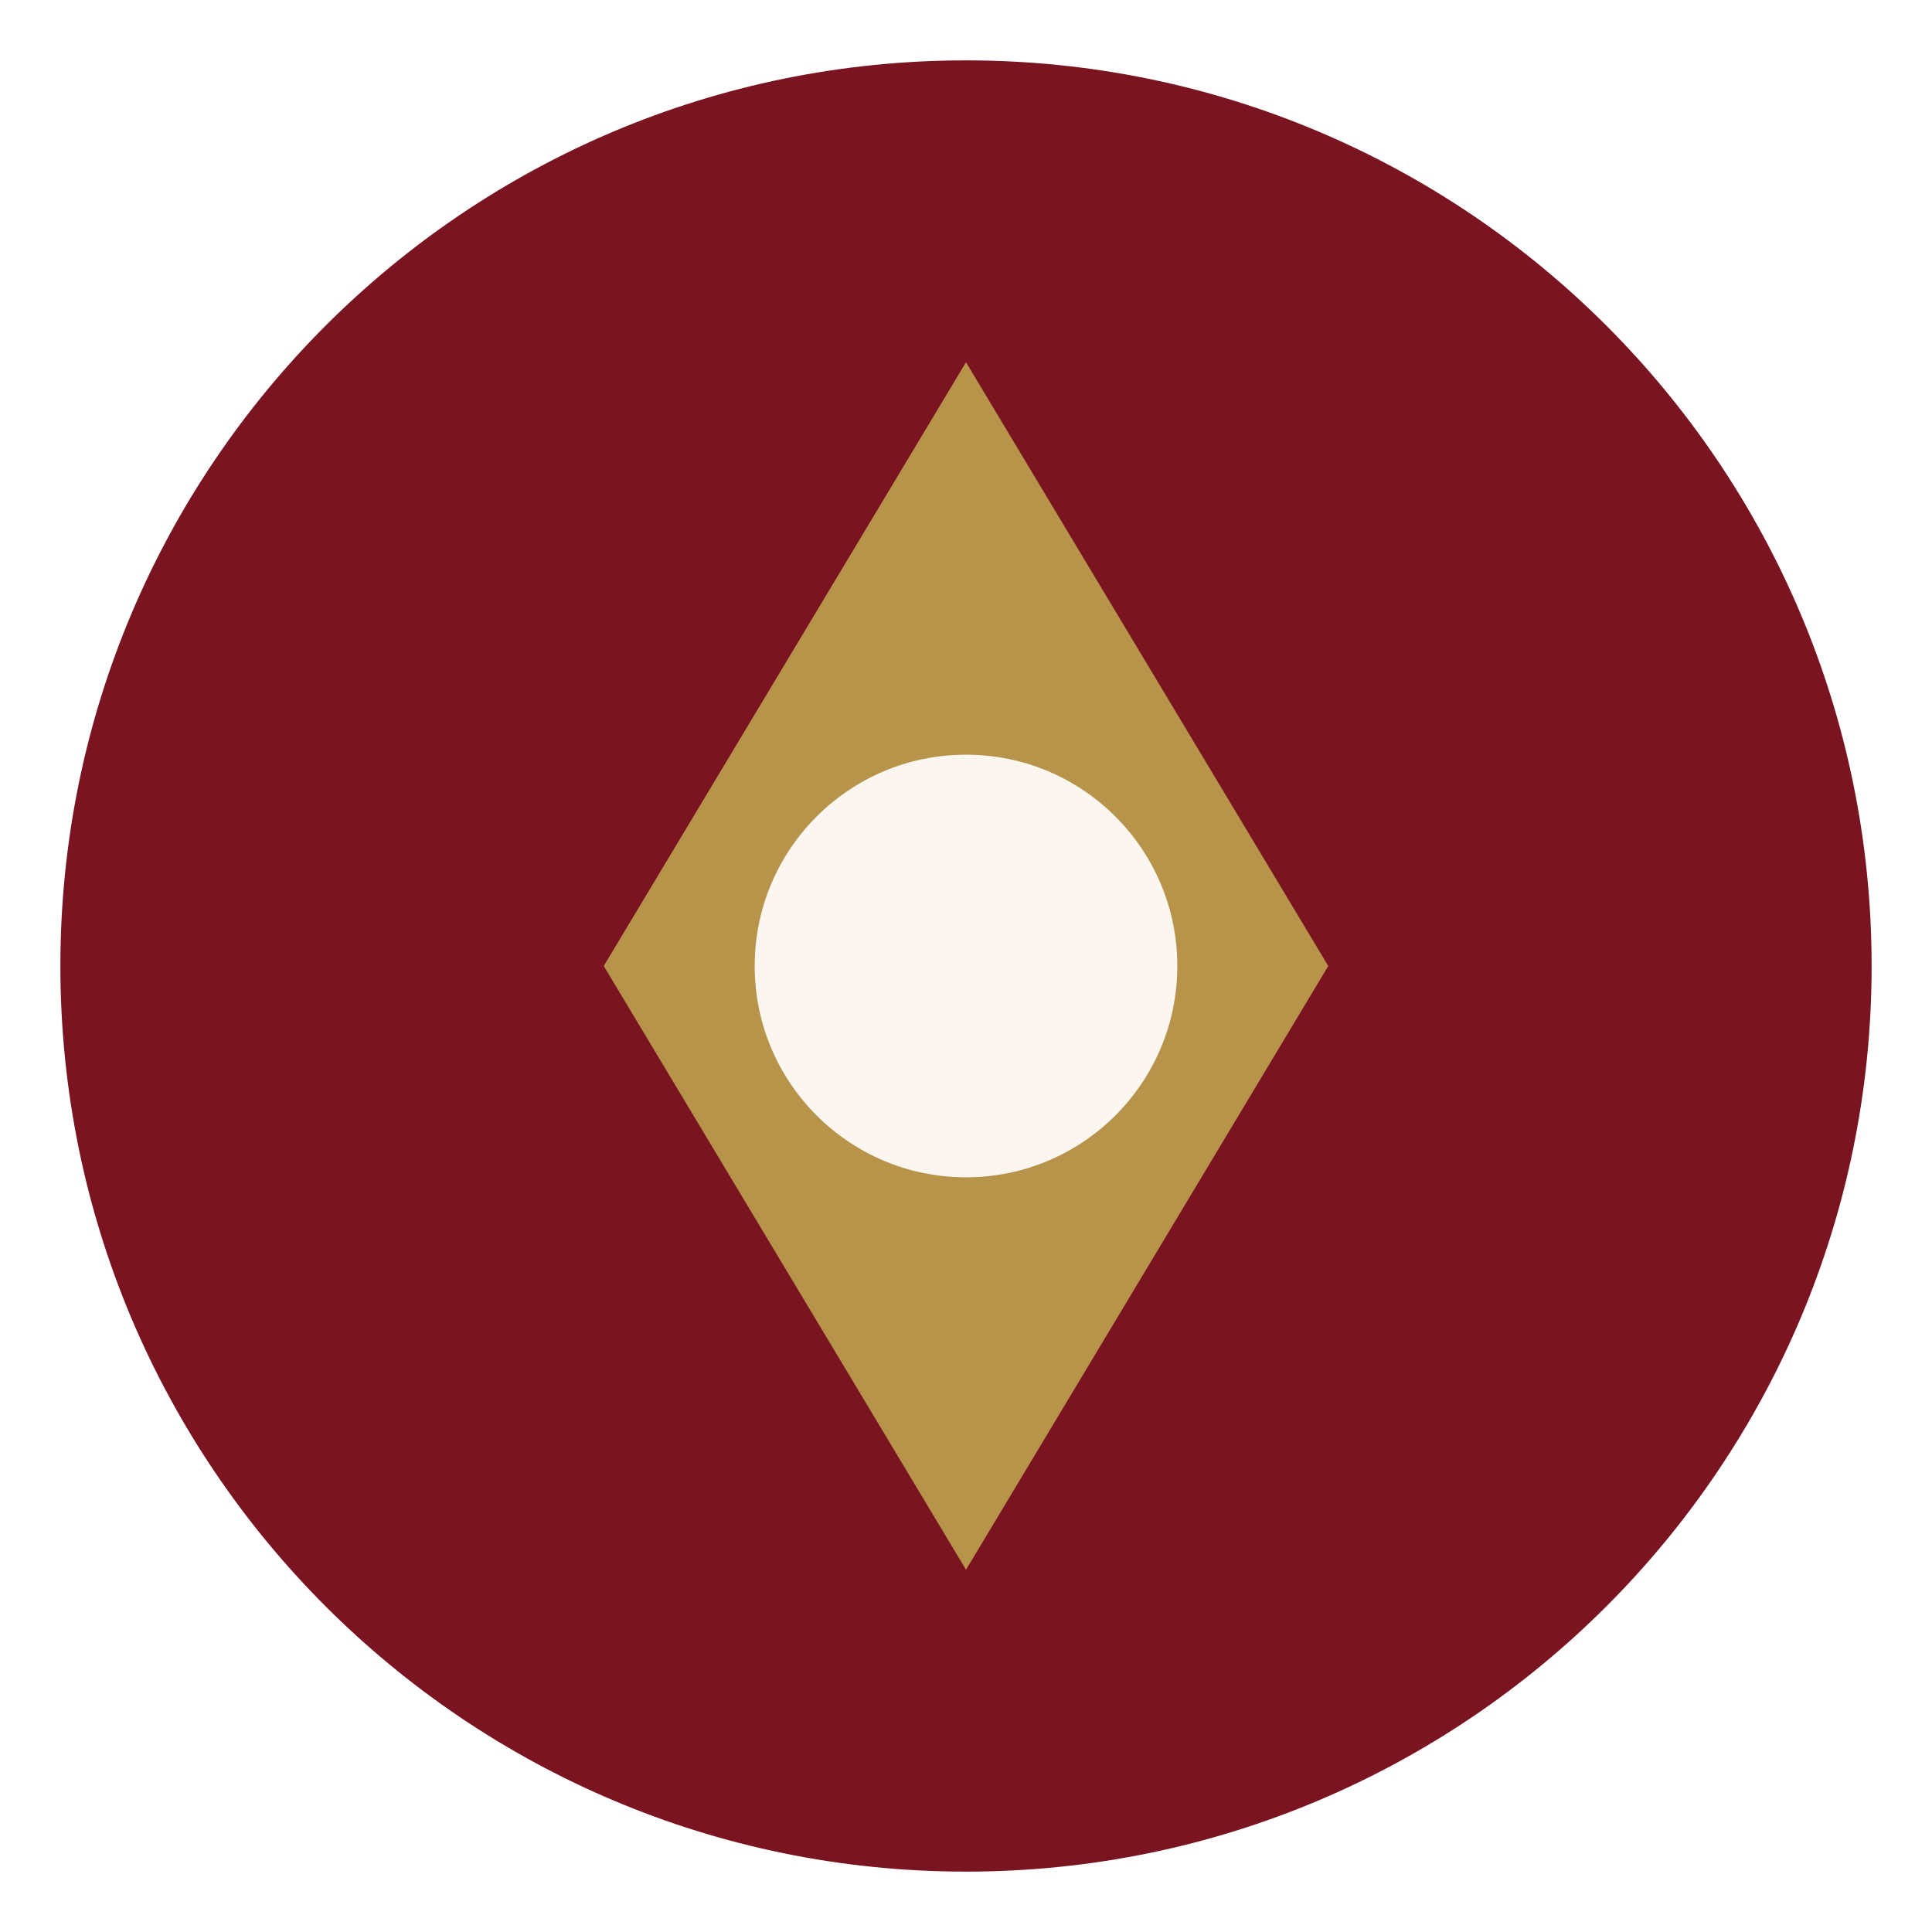
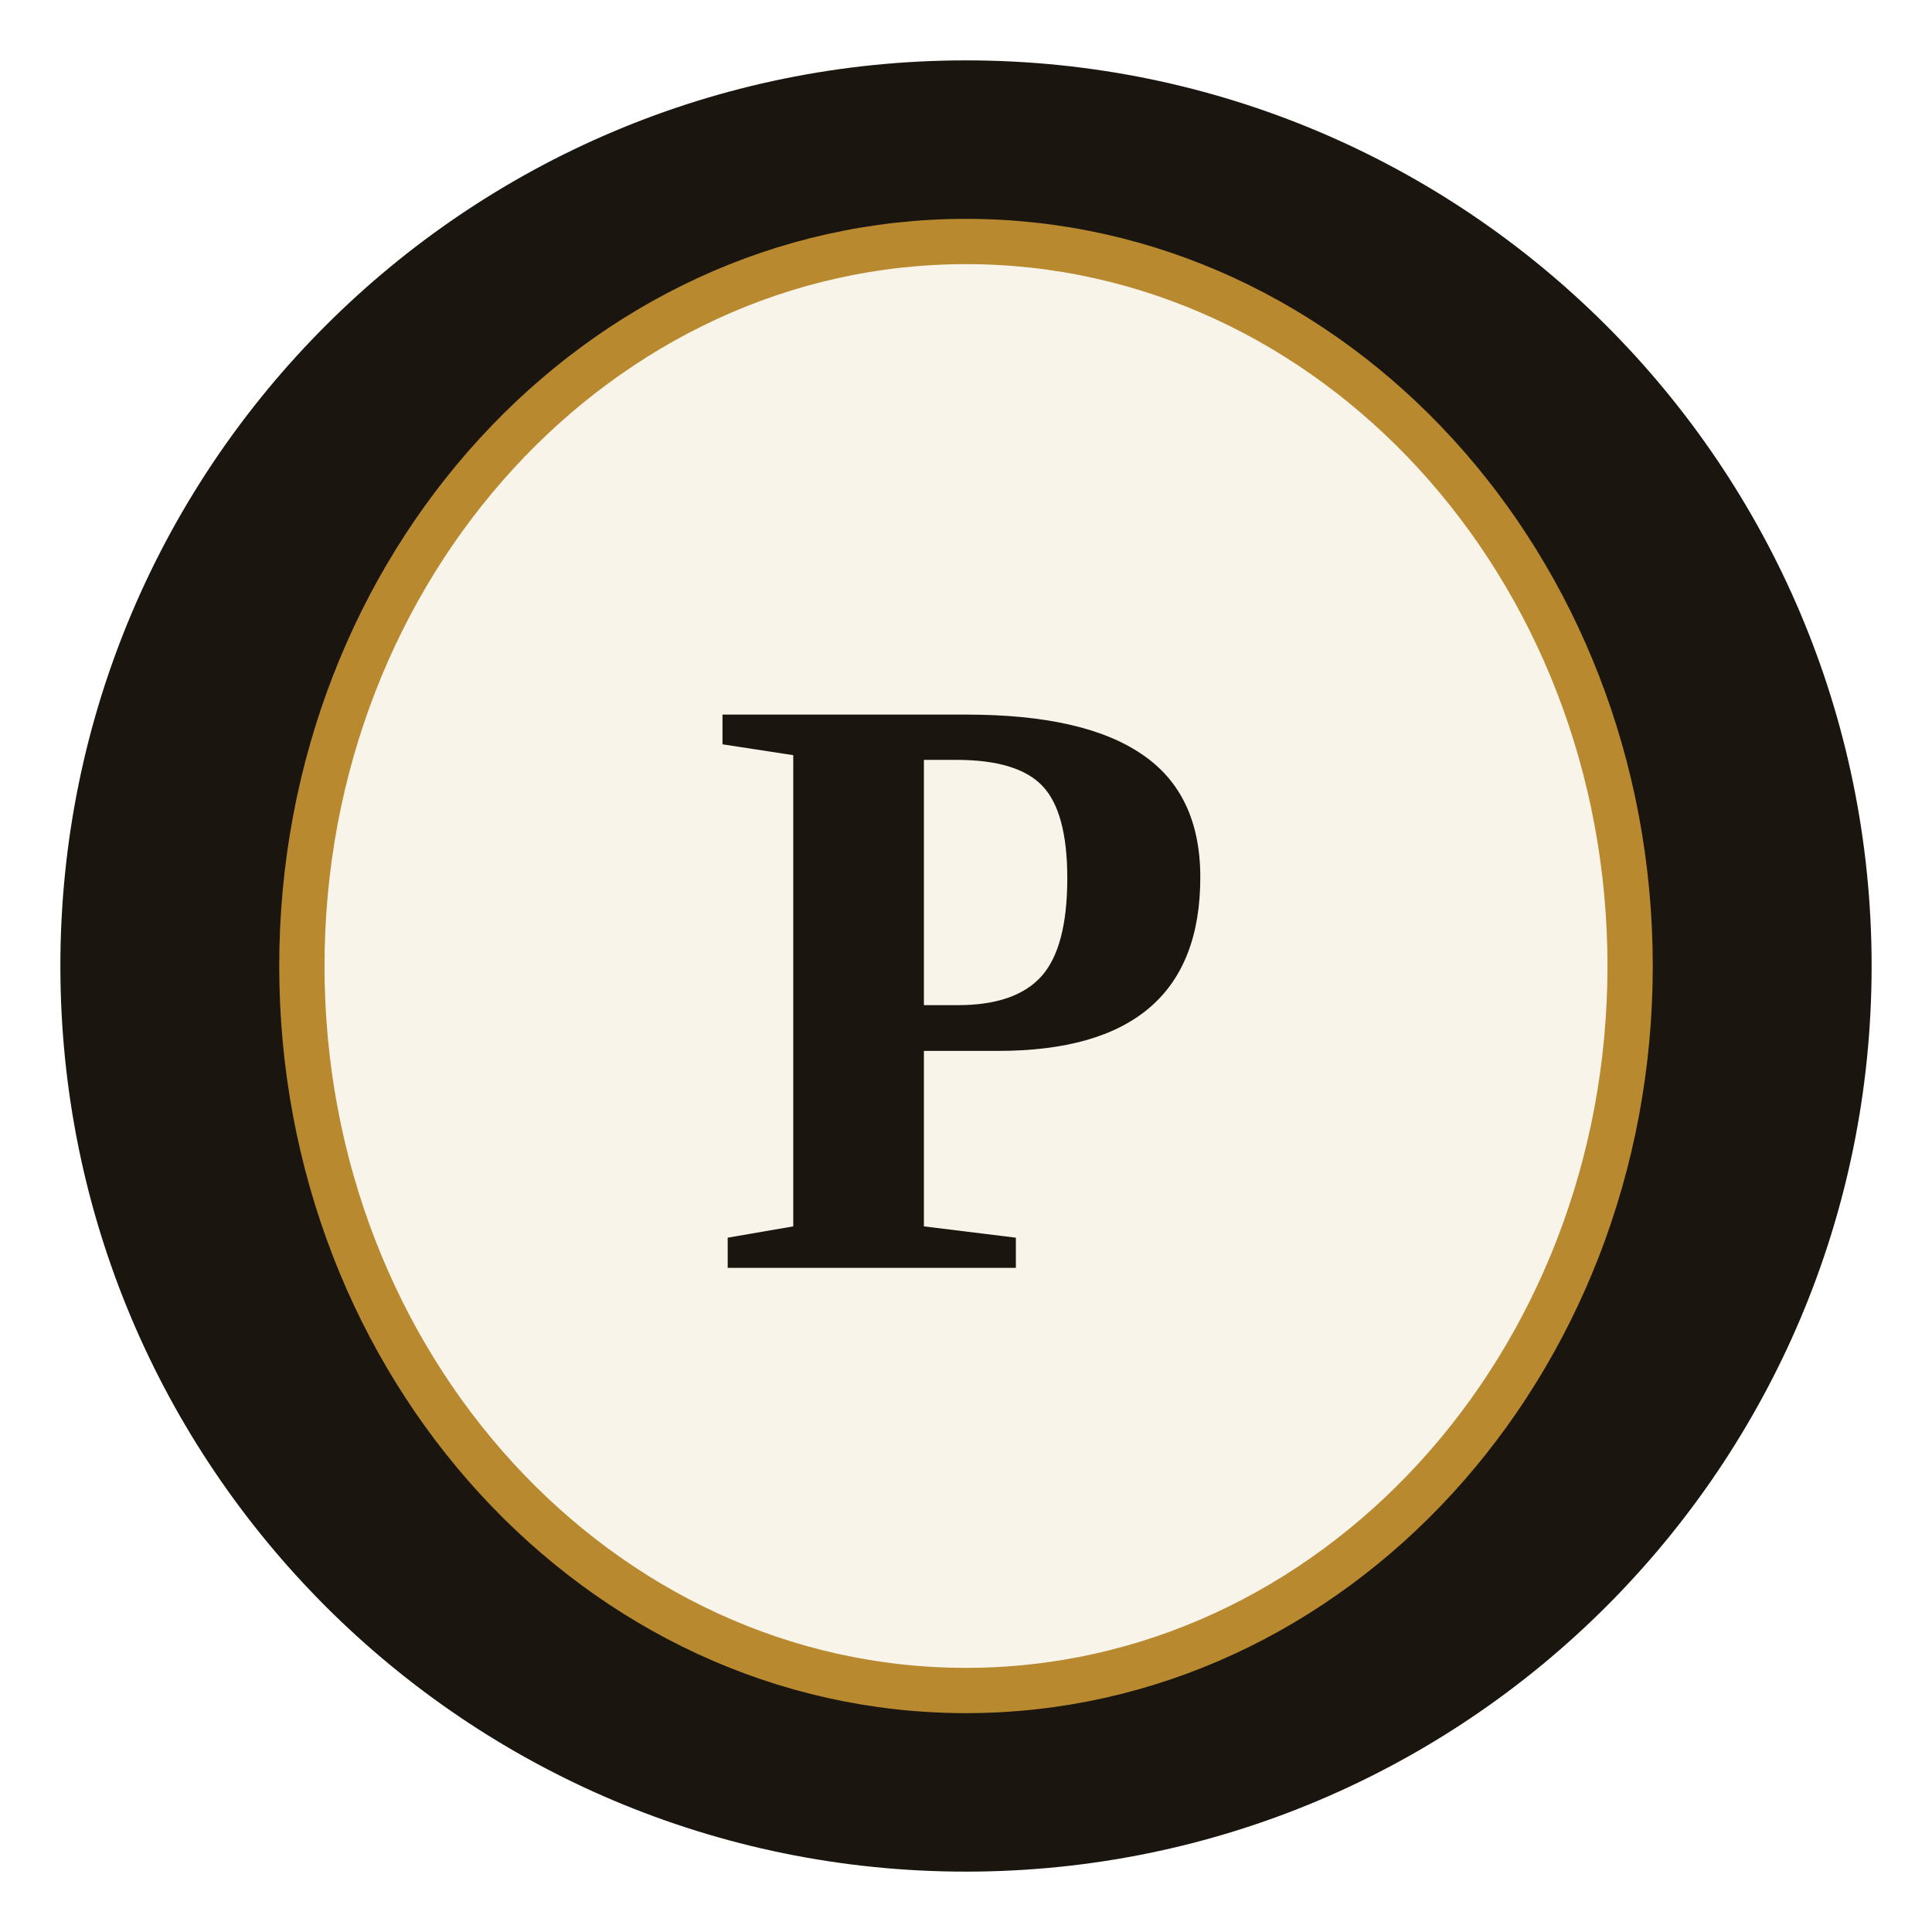
<svg xmlns="http://www.w3.org/2000/svg" width="64" height="64" viewBox="0 0 64 64">
-   <circle cx="32" cy="32" r="30" fill="#7a1420" />
-   <path d="M32 12 L44 32 L32 52 L20 32 Z" fill="#b8934a" />
-   <circle cx="32" cy="32" r="7" fill="#fbf7f0" />
+   <circle cx="32" cy="32" r="30" fill="#1a160f" />
+   <ellipse cx="32" cy="32" rx="22" ry="24" fill="#f8f4ea" stroke="#b8892f" stroke-width="1.5" />
+   <text x="32" y="42" text-anchor="middle" font-family="Georgia, 'Times New Roman', serif" font-size="28" font-weight="700" fill="#1a160f">P</text>
</svg>
